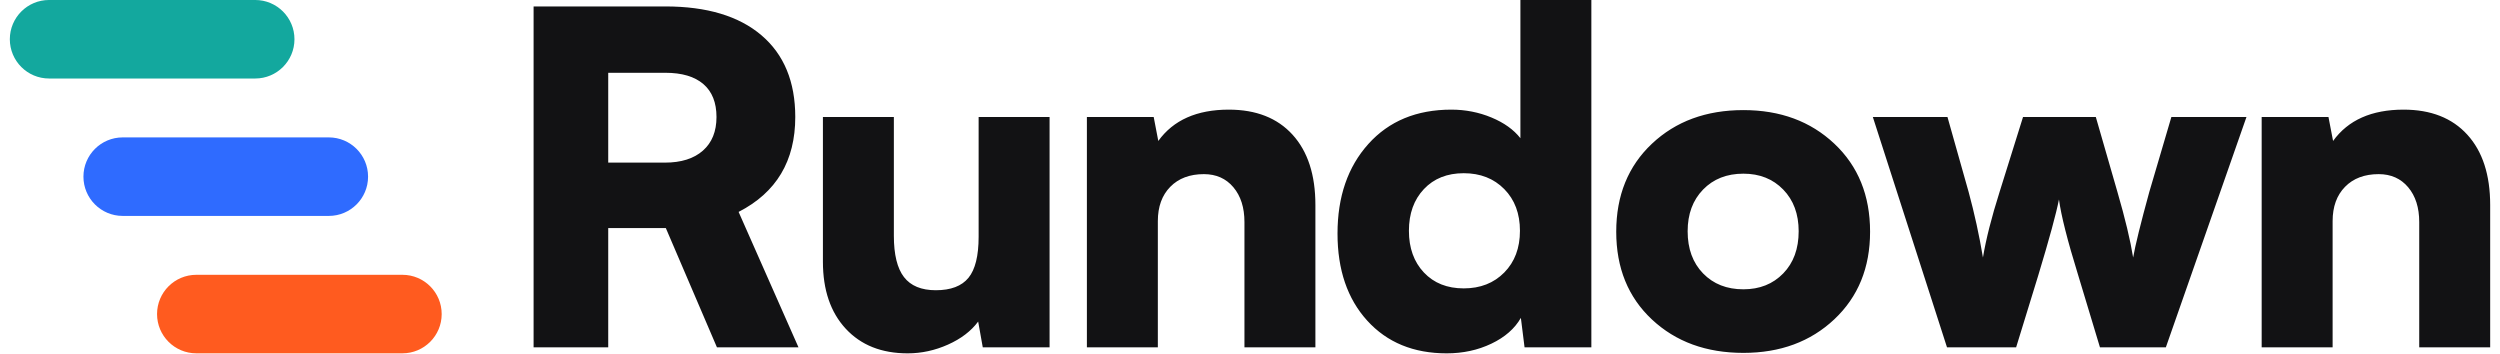
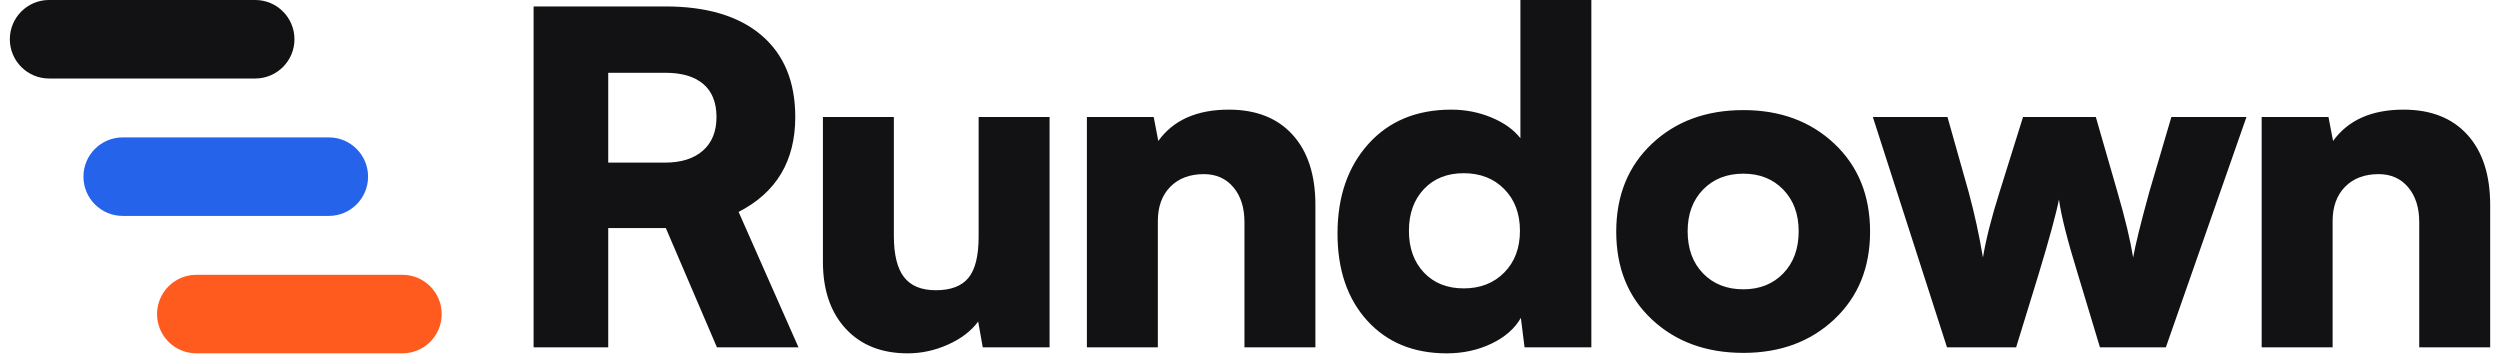
<svg xmlns="http://www.w3.org/2000/svg" width="474" height="67" viewBox="0 0 473.78 67.50" role="img" aria-label="Rundown">
  <g transform="translate(-15.00 -22.50) scale(0.9374)">
-     <rect x="16" y="24" width="58" height="16" rx="8" fill="#13A89E" />
-     <rect x="31" y="52" width="58" height="16" rx="8" fill="#2F6BFF" />
+     <rect x="16" y="24" width="58" height="16" rx="8" fill="#121214" />
+     <rect x="31" y="52" width="58" height="16" rx="8" fill="#2563EB" />
    <rect x="46" y="80" width="58" height="16" rx="8" fill="#FF5B1F" />
  </g>
  <path transform="translate(93.27 66.35)" fill="#121214" d="M21.032 0.0H6.776V-65.12H31.944Q43.824 -65.12 50.292 -59.62Q56.76 -54.12 56.76 -44.0Q56.76 -31.416 45.936 -25.872L57.376 0.0H41.8L32.032 -22.792H21.032ZM21.032 -52.448V-35.288H31.856Q36.52 -35.288 39.116 -37.576Q41.712 -39.864 41.712 -44.0Q41.712 -48.136 39.204 -50.292Q36.696 -52.448 31.944 -52.448ZM91.784 -44.0H105.336V0.0H92.576L91.696 -4.928Q89.672 -2.2 85.932 -0.528Q82.192 1.144 78.232 1.144Q70.752 1.144 66.396 -3.564Q62.04 -8.272 62.04 -16.368V-44.0H75.592V-21.296Q75.592 -15.928 77.528 -13.42Q79.464 -10.912 83.6 -10.912Q87.912 -10.912 89.848 -13.288Q91.784 -15.664 91.784 -21.12ZM126.016 0.0H112.464V-44.0H125.224L126.104 -39.424Q130.416 -45.408 139.568 -45.408Q147.4 -45.408 151.756 -40.612Q156.112 -35.816 156.112 -27.192V0.0H142.56V-23.936Q142.56 -28.072 140.448 -30.58Q138.336 -33.088 134.816 -33.088Q130.768 -33.088 128.392 -30.668Q126.016 -28.248 126.016 -24.112ZM181.192 1.144Q171.688 1.144 166.012 -5.104Q160.336 -11.352 160.336 -21.736Q160.336 -32.296 166.232 -38.852Q172.128 -45.408 182.072 -45.408Q186.12 -45.408 189.728 -43.912Q193.336 -42.416 195.272 -39.952V-66.352H208.824V0.0H196.064L195.36 -5.632Q193.6 -2.552 189.728 -0.704Q185.856 1.144 181.192 1.144ZM176.836 -14.3Q179.696 -11.264 184.448 -11.264Q189.2 -11.264 192.192 -14.3Q195.184 -17.336 195.184 -22.264Q195.184 -27.192 192.192 -30.228Q189.2 -33.264 184.448 -33.264Q179.696 -33.264 176.836 -30.228Q173.976 -27.192 173.976 -22.264Q173.976 -17.336 176.836 -14.3ZM237.864 -45.32Q248.424 -45.32 255.244 -38.896Q262.064 -32.472 262.064 -22.088Q262.064 -11.792 255.244 -5.368Q248.424 1.056 237.864 1.056Q227.216 1.056 220.396 -5.324Q213.576 -11.704 213.576 -22.088Q213.576 -32.472 220.396 -38.896Q227.216 -45.32 237.864 -45.32ZM227.216 -22.176Q227.216 -17.16 230.164 -14.124Q233.112 -11.088 237.864 -11.088Q242.528 -11.088 245.476 -14.124Q248.424 -17.16 248.424 -22.176Q248.424 -27.104 245.476 -30.14Q242.528 -33.176 237.864 -33.176Q233.112 -33.176 230.164 -30.14Q227.216 -27.104 227.216 -22.176ZM276.76 0.0 262.592 -44.0H276.848L280.896 -29.656Q282.568 -23.496 283.624 -17.16Q284.504 -22.44 286.792 -29.656L291.28 -44.0H305.184L309.32 -29.656Q311.52 -22.088 312.312 -17.16Q312.928 -20.68 315.392 -29.656L319.616 -44.0H333.96L318.56 0.0H305.976L301.752 -13.992Q298.76 -23.672 298.144 -28.248Q297.352 -24.2 294.184 -13.728L289.96 0.0ZM350.416 0.0H336.864V-44.0H349.624L350.504 -39.424Q354.816 -45.408 363.968 -45.408Q371.8 -45.408 376.156 -40.612Q380.512 -35.816 380.512 -27.192V0.0H366.96V-23.936Q366.96 -28.072 364.848 -30.58Q362.736 -33.088 359.216 -33.088Q355.168 -33.088 352.792 -30.668Q350.416 -28.248 350.416 -24.112Z" />
</svg>
